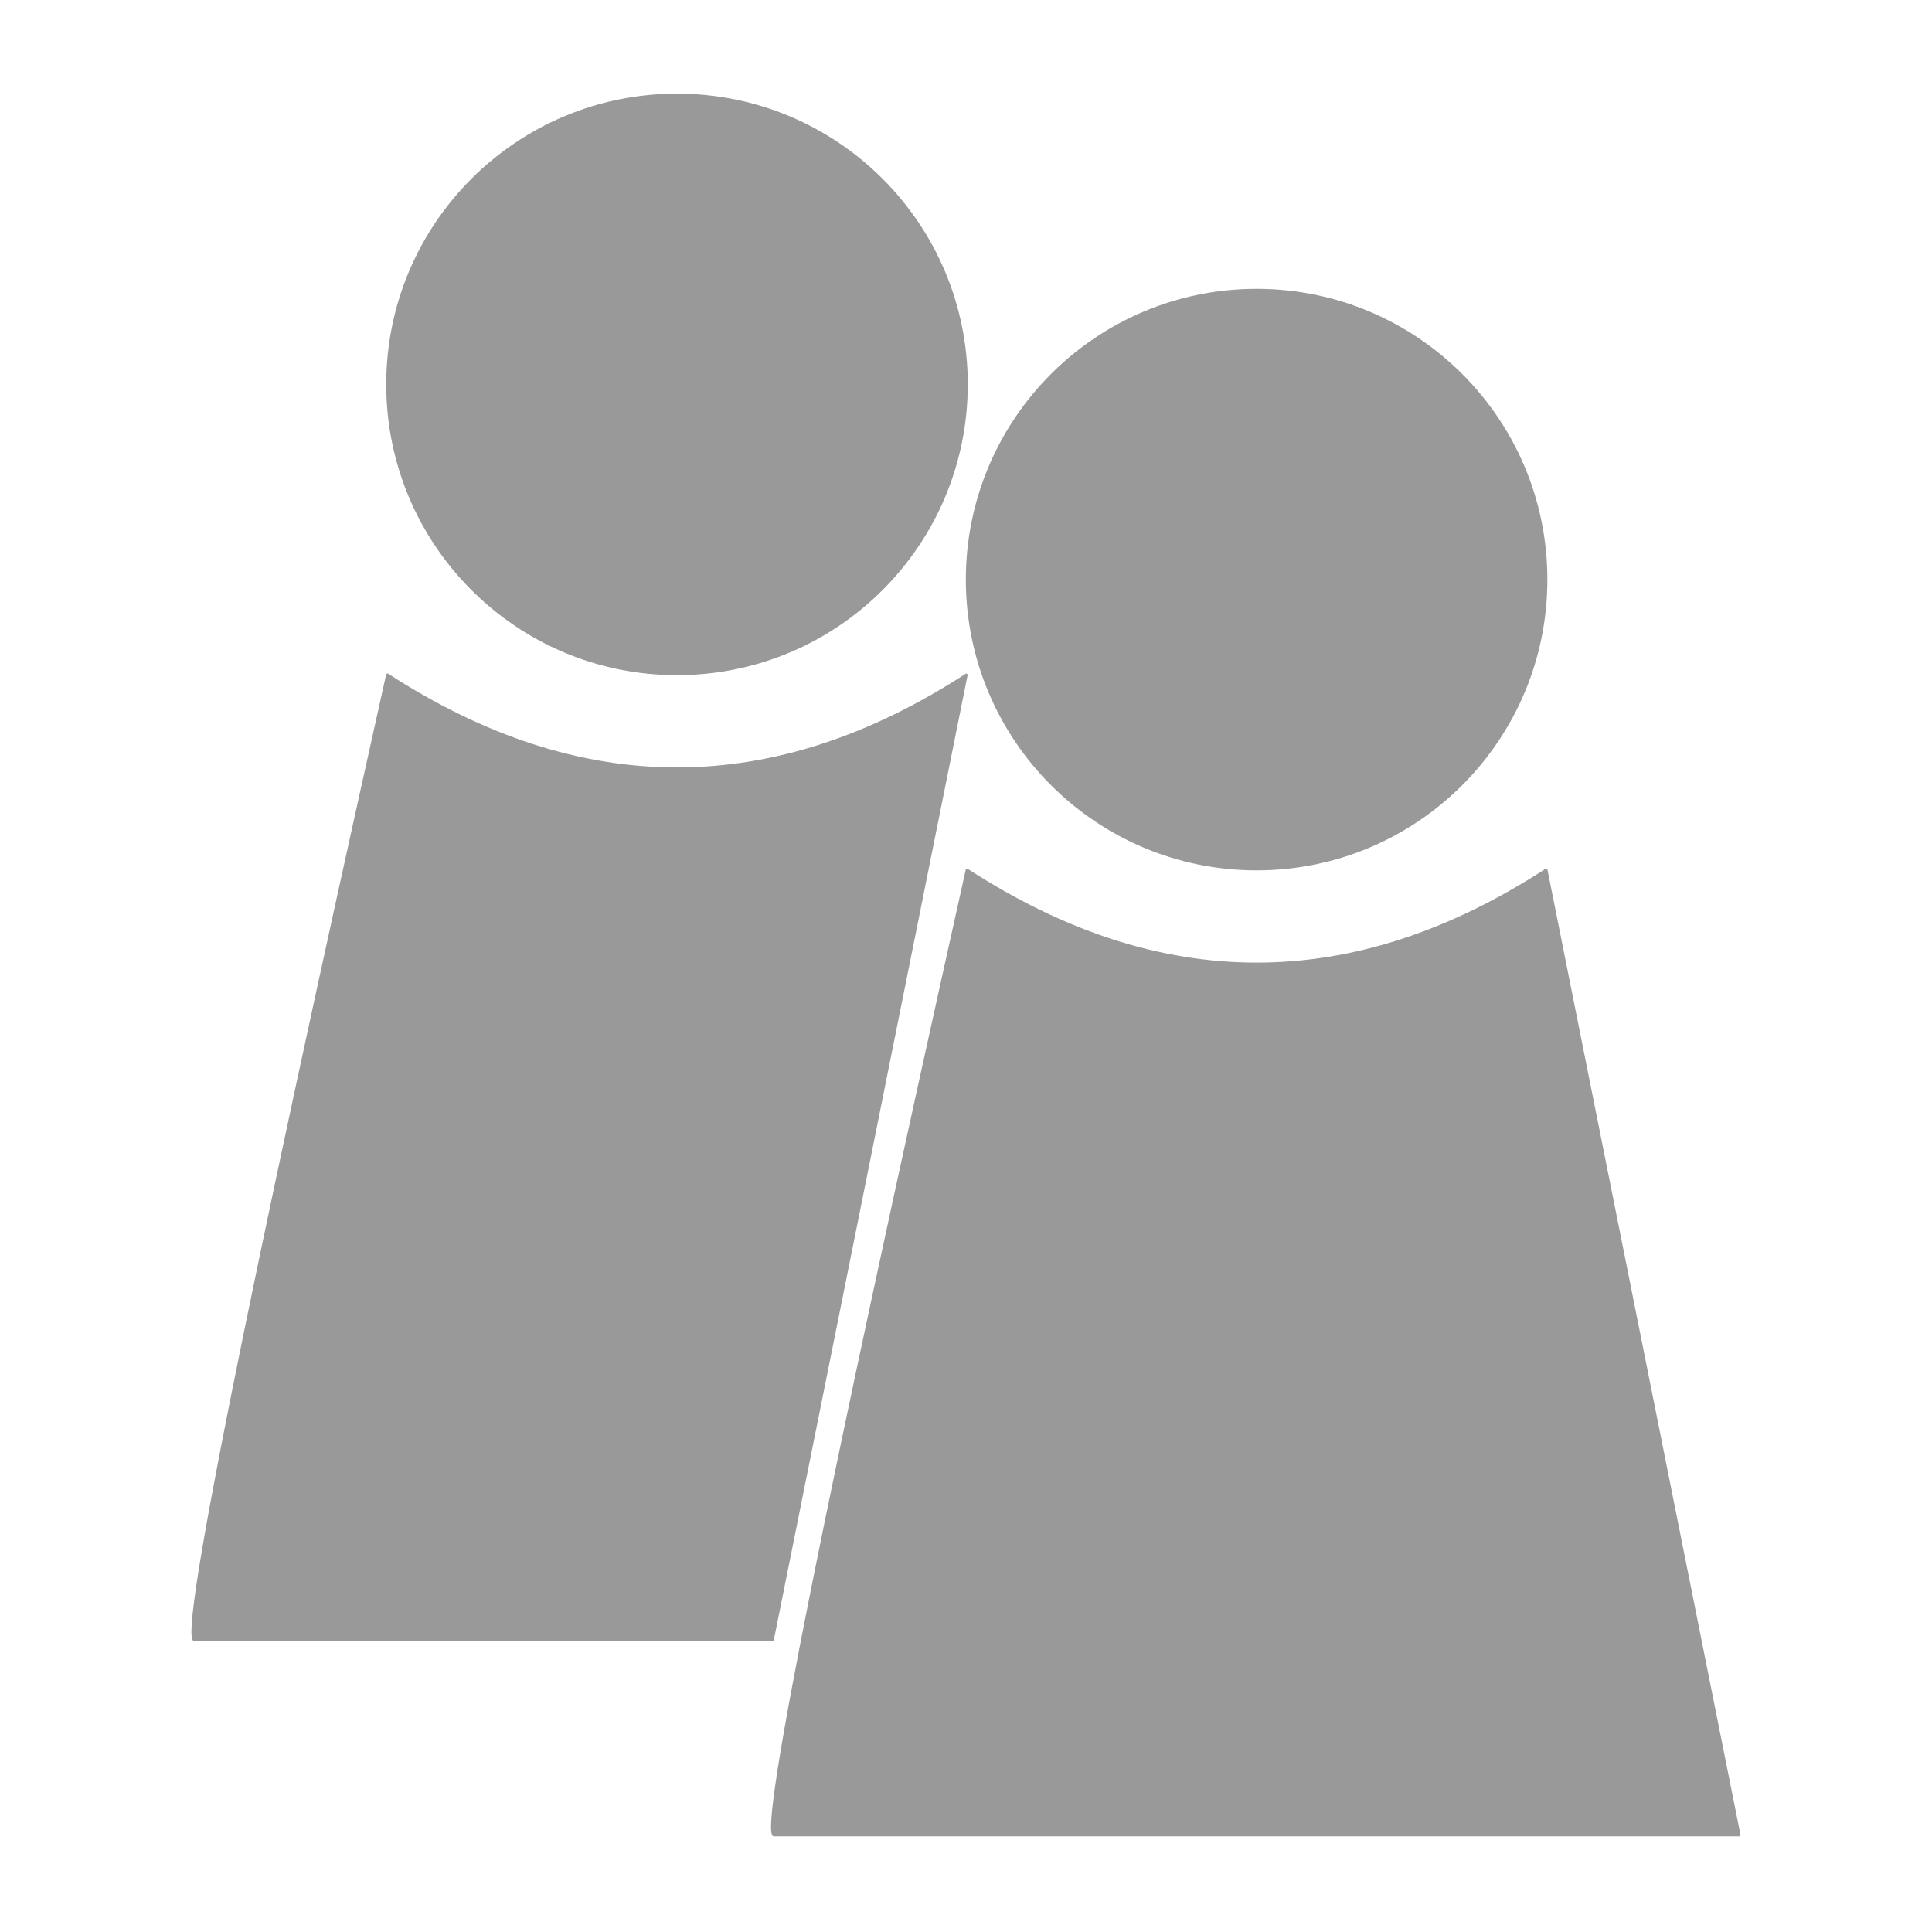
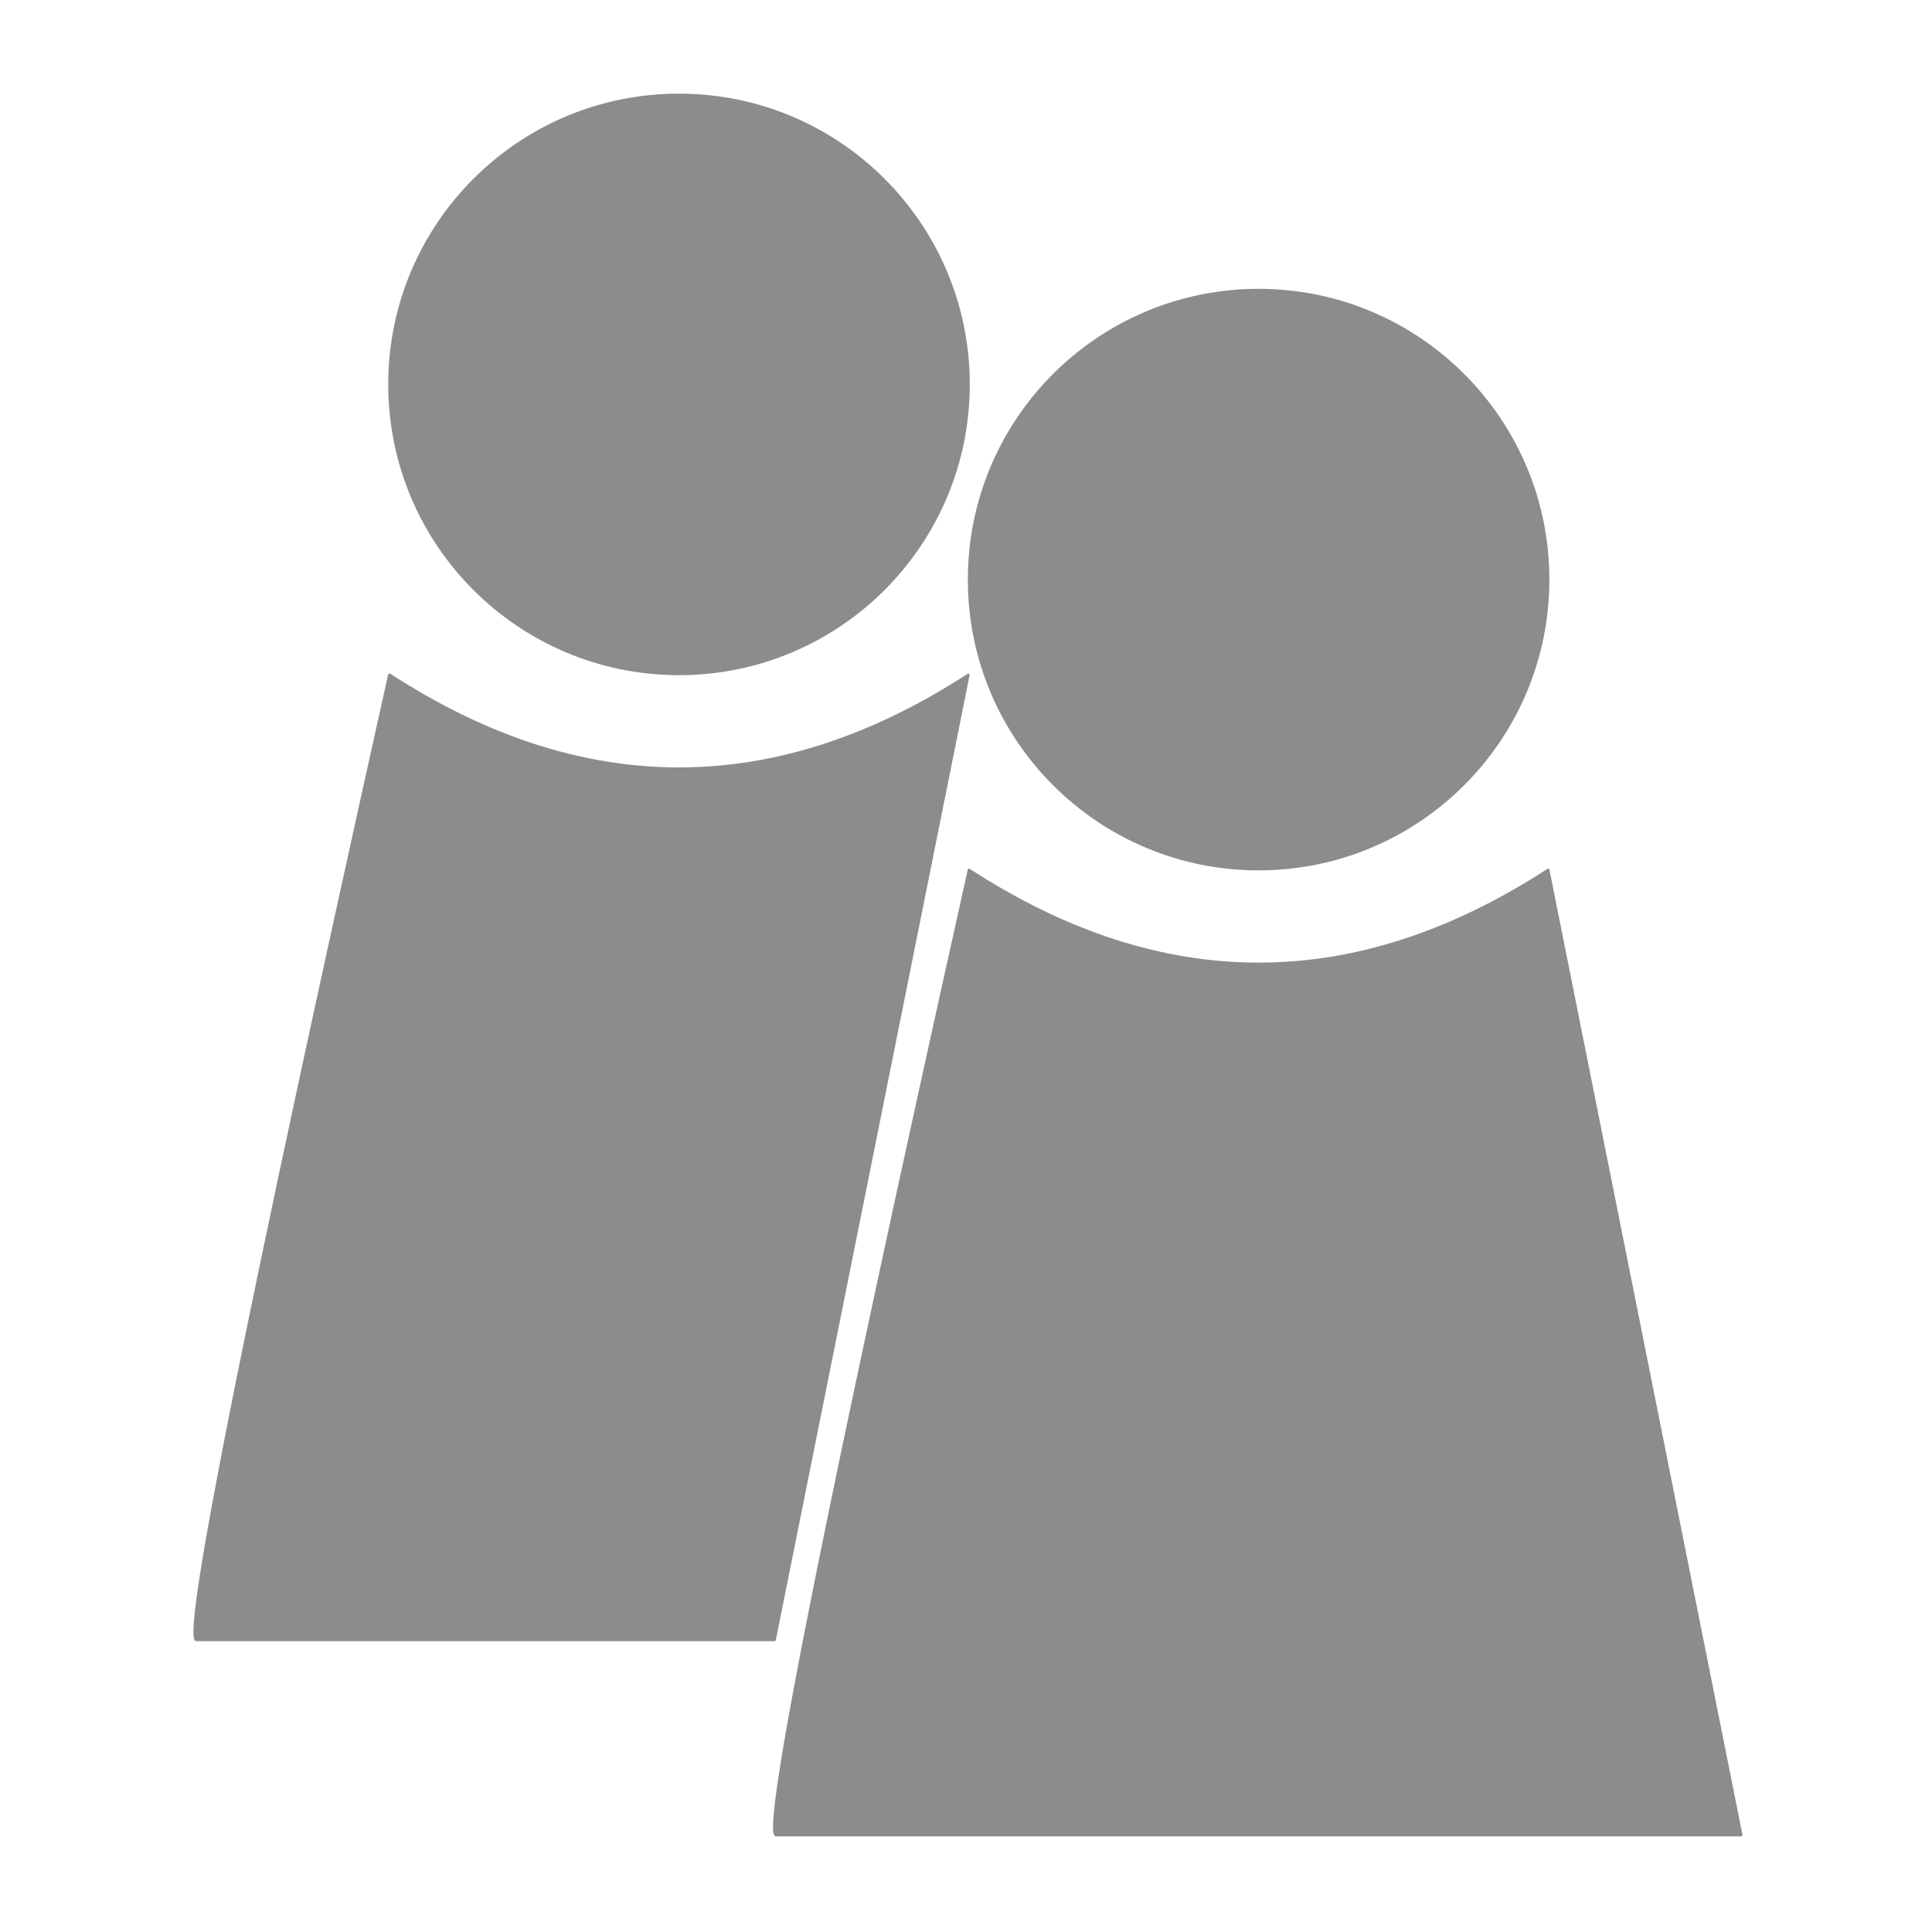
<svg xmlns="http://www.w3.org/2000/svg" width="72pt" height="72pt" viewBox="0 0 72 72">
  <defs />
-   <circle id="shape0" transform="translate(14.43, 3.525466)" r="10.8" cx="10.8" cy="10.8" fill="#999999" fill-rule="evenodd" stroke="#999999" stroke-width="0.072" stroke-linecap="square" stroke-linejoin="bevel" />
-   <path id="shape1" transform="translate(7.17, 25.12547)" fill="#999999" fill-rule="evenodd" stroke="#999999" stroke-width="0.072" stroke-linecap="square" stroke-linejoin="bevel" d="M7.26 0C14.46 4.68 21.66 4.68 28.86 0L21.63 36L0.06 36C-0.42 35.7 1.98 23.7 7.26 0Z" />
-   <circle id="shape01" transform="translate(36.03, 10.8)" r="10.8" cx="10.8" cy="10.8" fill="#999999" fill-rule="evenodd" stroke="#999999" stroke-width="0.072" stroke-linecap="square" stroke-linejoin="bevel" />
-   <path id="shape11" transform="translate(28.77, 32.4)" fill="#999999" fill-rule="evenodd" stroke="#999999" stroke-width="0.072" stroke-linecap="square" stroke-linejoin="bevel" d="M7.26 0C14.46 4.68 21.66 4.68 28.86 0L36.06 36L0.06 36C-0.42 35.7 1.98 23.7 7.26 0Z" />
+   <circle id="shape0" transform="translate(14.50453, 3.525466)" r="10.8" cx="10.8" cy="10.8" fill="#8c8c8c" fill-rule="evenodd" stroke="#8c8c8c" stroke-width="0.072" stroke-linecap="square" stroke-linejoin="bevel" />
+   <path id="shape1" transform="translate(7.244534, 25.12547)" fill="#8c8c8c" fill-rule="evenodd" stroke="#8c8c8c" stroke-width="0.072" stroke-linecap="square" stroke-linejoin="bevel" d="M7.26 0C14.46 4.68 21.66 4.68 28.86 0L21.63 36L0.06 36C-0.42 35.7 1.98 23.7 7.26 0Z" />
+   <circle id="shape01" transform="translate(36.10453, 10.8)" r="10.8" cx="10.8" cy="10.8" fill="#8c8c8c" fill-rule="evenodd" stroke="#8c8c8c" stroke-width="0.072" stroke-linecap="square" stroke-linejoin="bevel" />
+   <path id="shape11" transform="translate(28.84453, 32.4)" fill="#8c8c8c" fill-rule="evenodd" stroke="#8c8c8c" stroke-width="0.072" stroke-linecap="square" stroke-linejoin="bevel" d="M7.26 0C14.46 4.68 21.66 4.68 28.86 0L36.06 36L0.06 36C-0.42 35.7 1.98 23.7 7.26 0Z" />
</svg>
